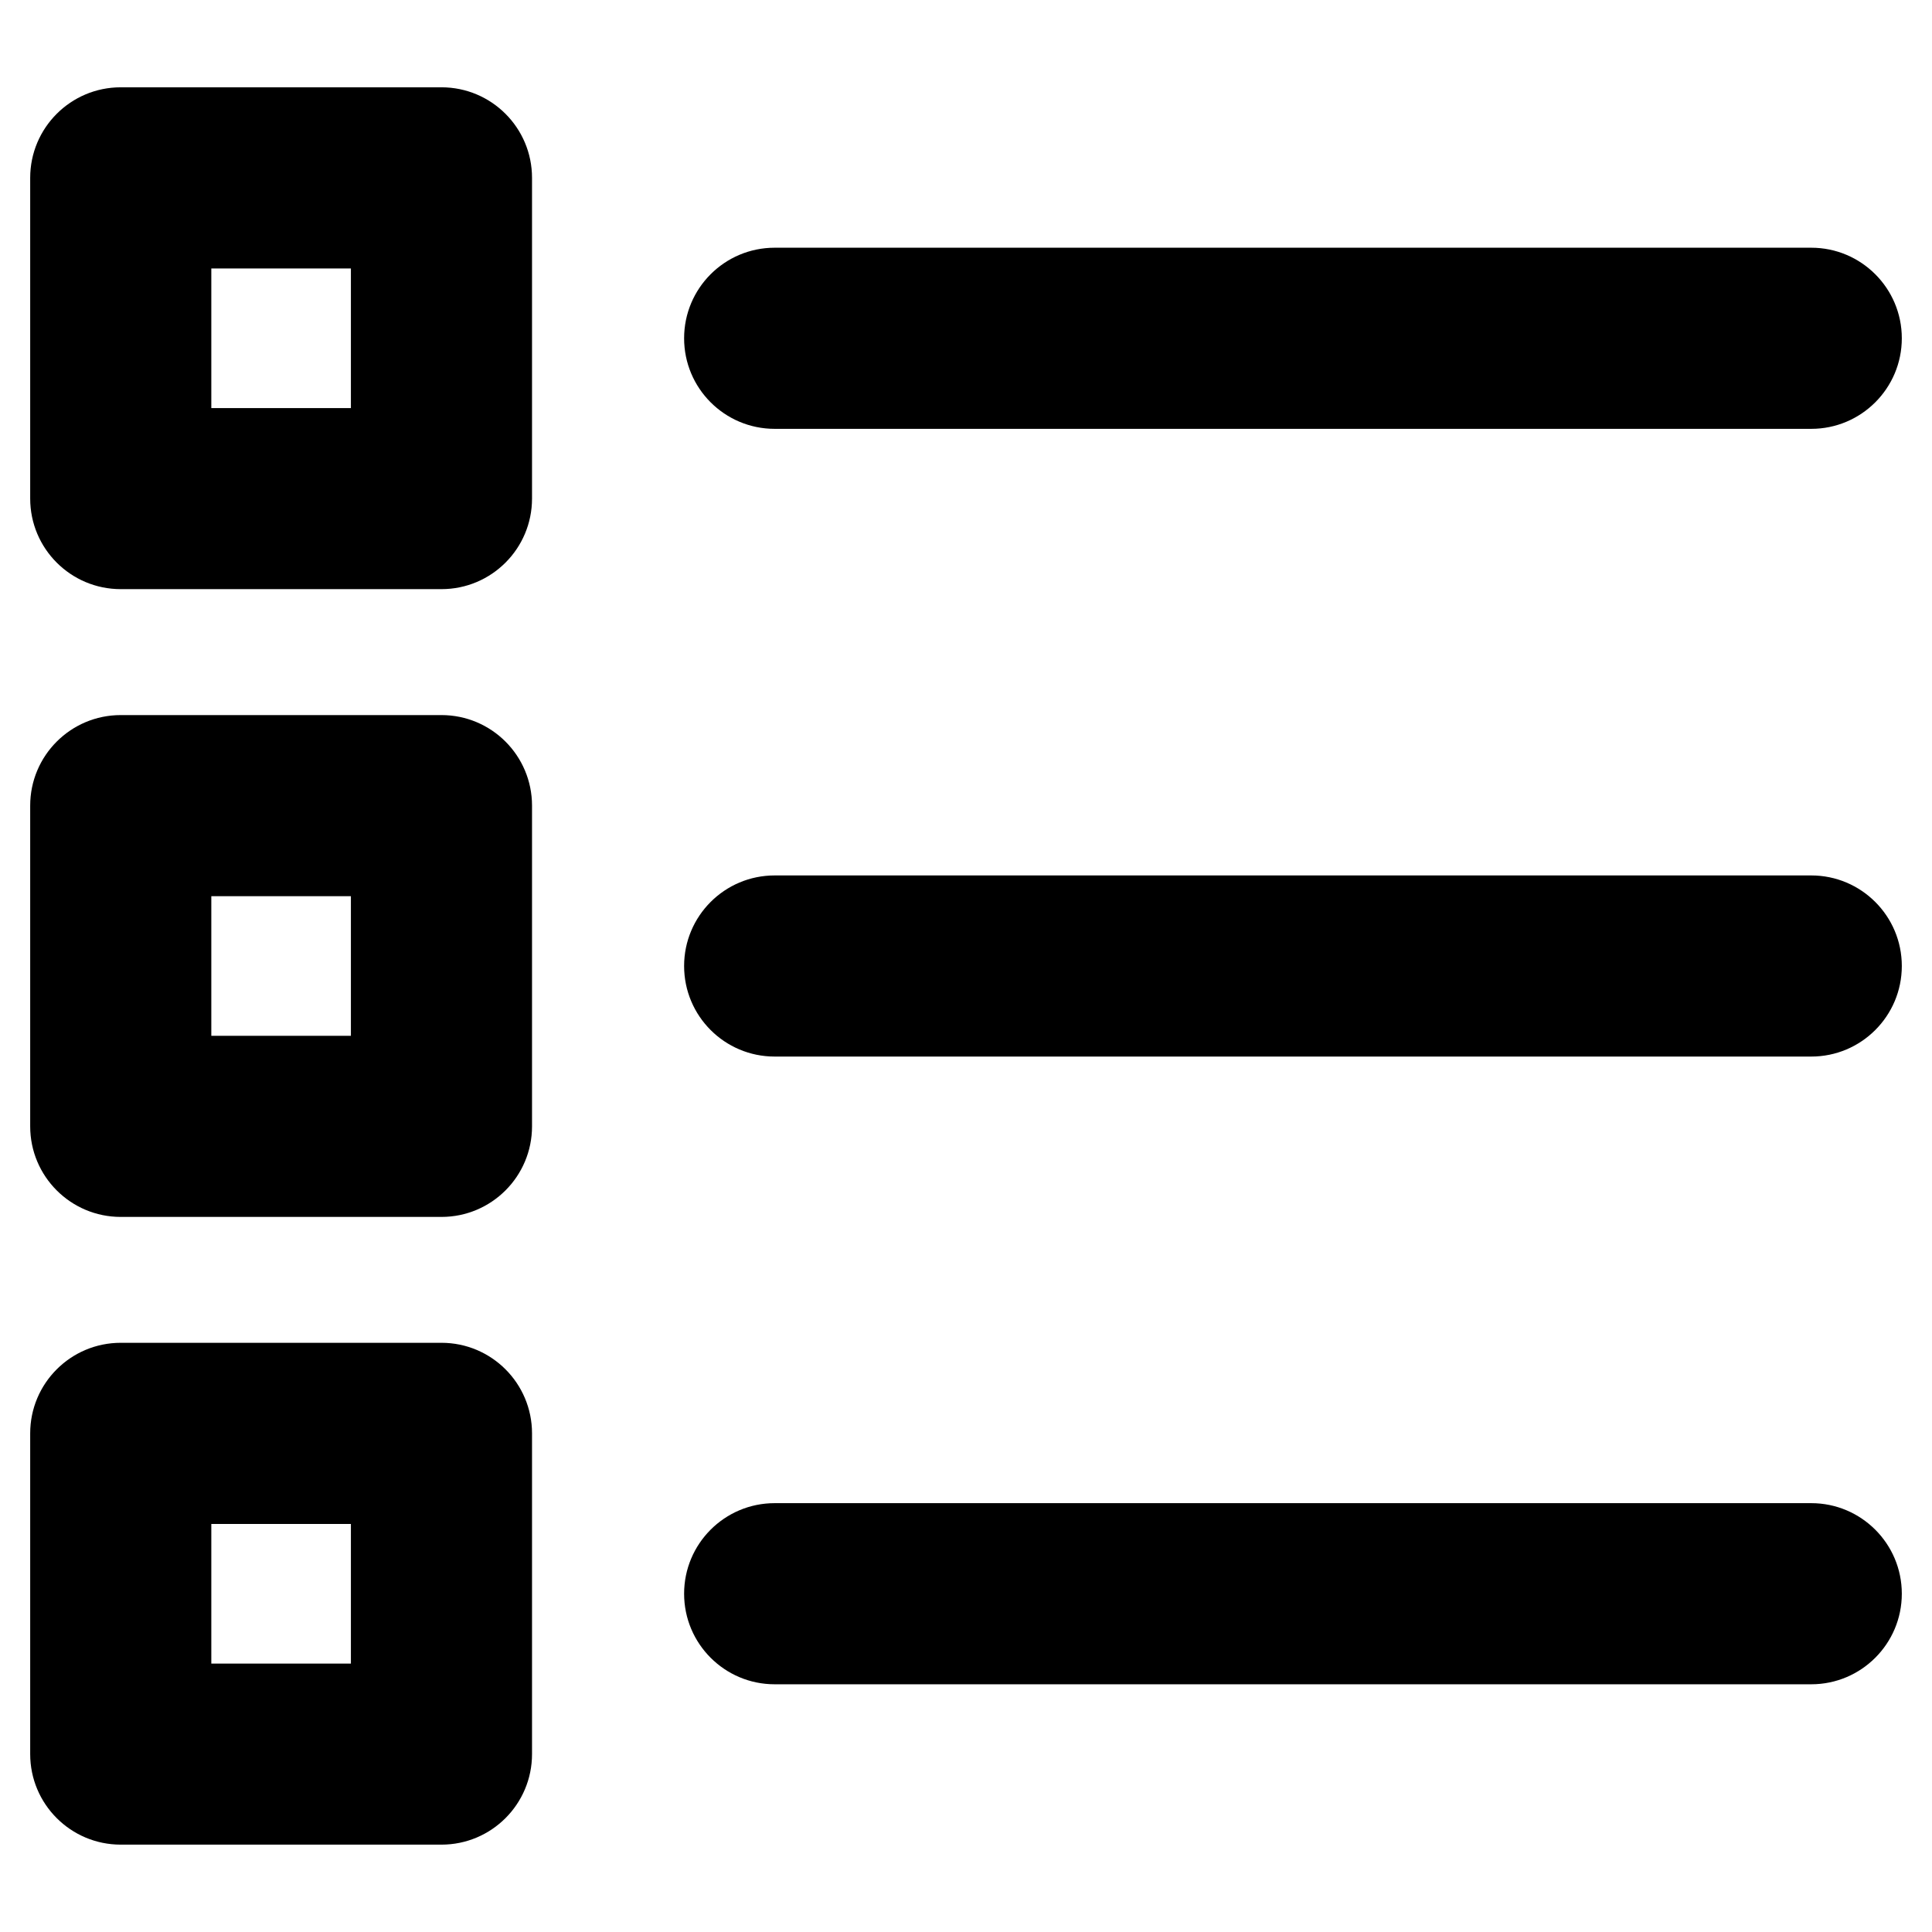
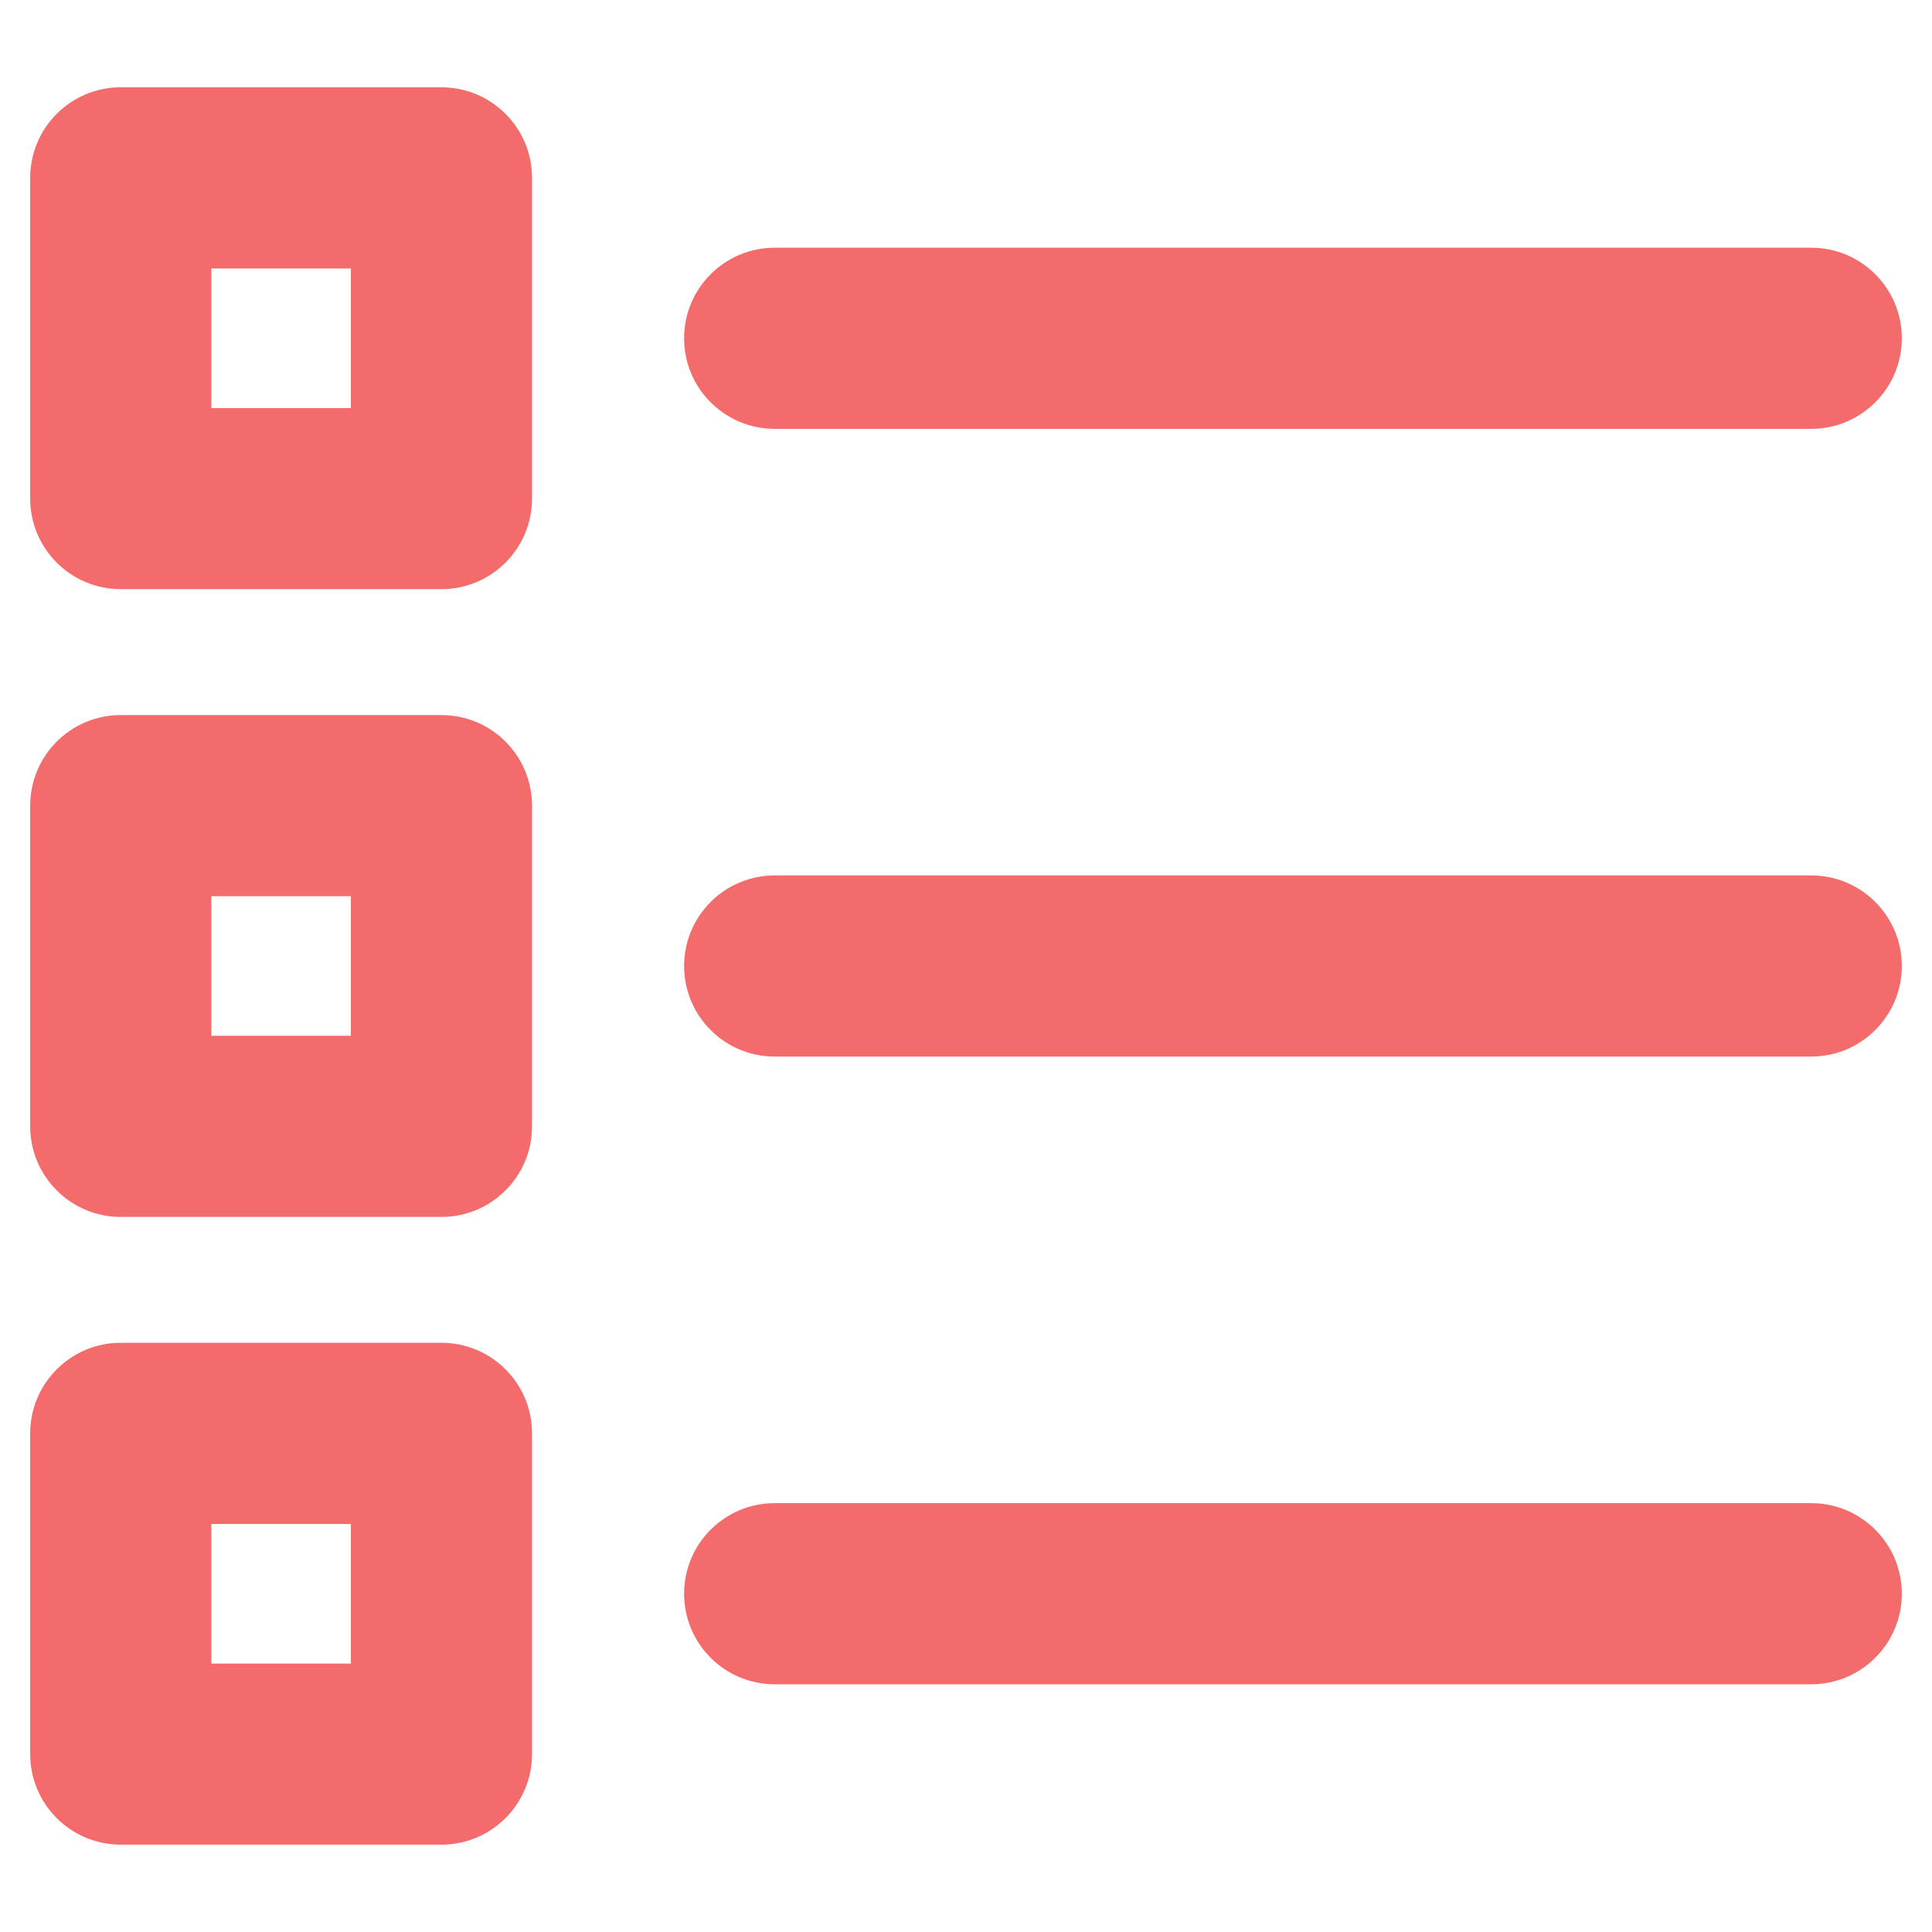
- <svg xmlns="http://www.w3.org/2000/svg" enable-background="new 0 0 32 32" viewBox="0 0 32 32">
+ <svg xmlns="http://www.w3.org/2000/svg" fill="#f36b6b" viewBox="0 0 32 32">
  <path d="M7.312 1.446H2c-.829 0-1.5.672-1.5 1.5v5.312c0 .828.671 1.5 1.5 1.5h5.312c.829 0 1.5-.672 1.5-1.5v-5.312C8.812 2.118 8.141 1.446 7.312 1.446zM5.812 6.759H3.5v-2.312h2.312V6.759zM12.831 7.103H30c.828 0 1.5-.672 1.5-1.5s-.672-1.5-1.5-1.5H12.831c-.829 0-1.5.672-1.5 1.5S12.002 7.103 12.831 7.103zM7.312 11.844H2c-.829 0-1.5.672-1.5 1.5v5.312c0 .828.671 1.5 1.5 1.5h5.312c.829 0 1.5-.672 1.5-1.5v-5.312C8.812 12.516 8.141 11.844 7.312 11.844zM5.812 17.156H3.5v-2.312h2.312V17.156zM30 14.5H12.831c-.829 0-1.5.672-1.5 1.5s.671 1.5 1.5 1.5H30c.828 0 1.5-.672 1.5-1.5S30.828 14.5 30 14.5zM7.312 22.241H2c-.829 0-1.5.672-1.5 1.5v5.312c0 .828.671 1.5 1.5 1.5h5.312c.829 0 1.5-.672 1.5-1.5v-5.312C8.812 22.913 8.141 22.241 7.312 22.241zM5.812 27.554H3.5v-2.312h2.312V27.554zM30 24.897H12.831c-.829 0-1.5.672-1.5 1.5s.671 1.5 1.5 1.5H30c.828 0 1.5-.672 1.5-1.5S30.828 24.897 30 24.897z" />
</svg>
